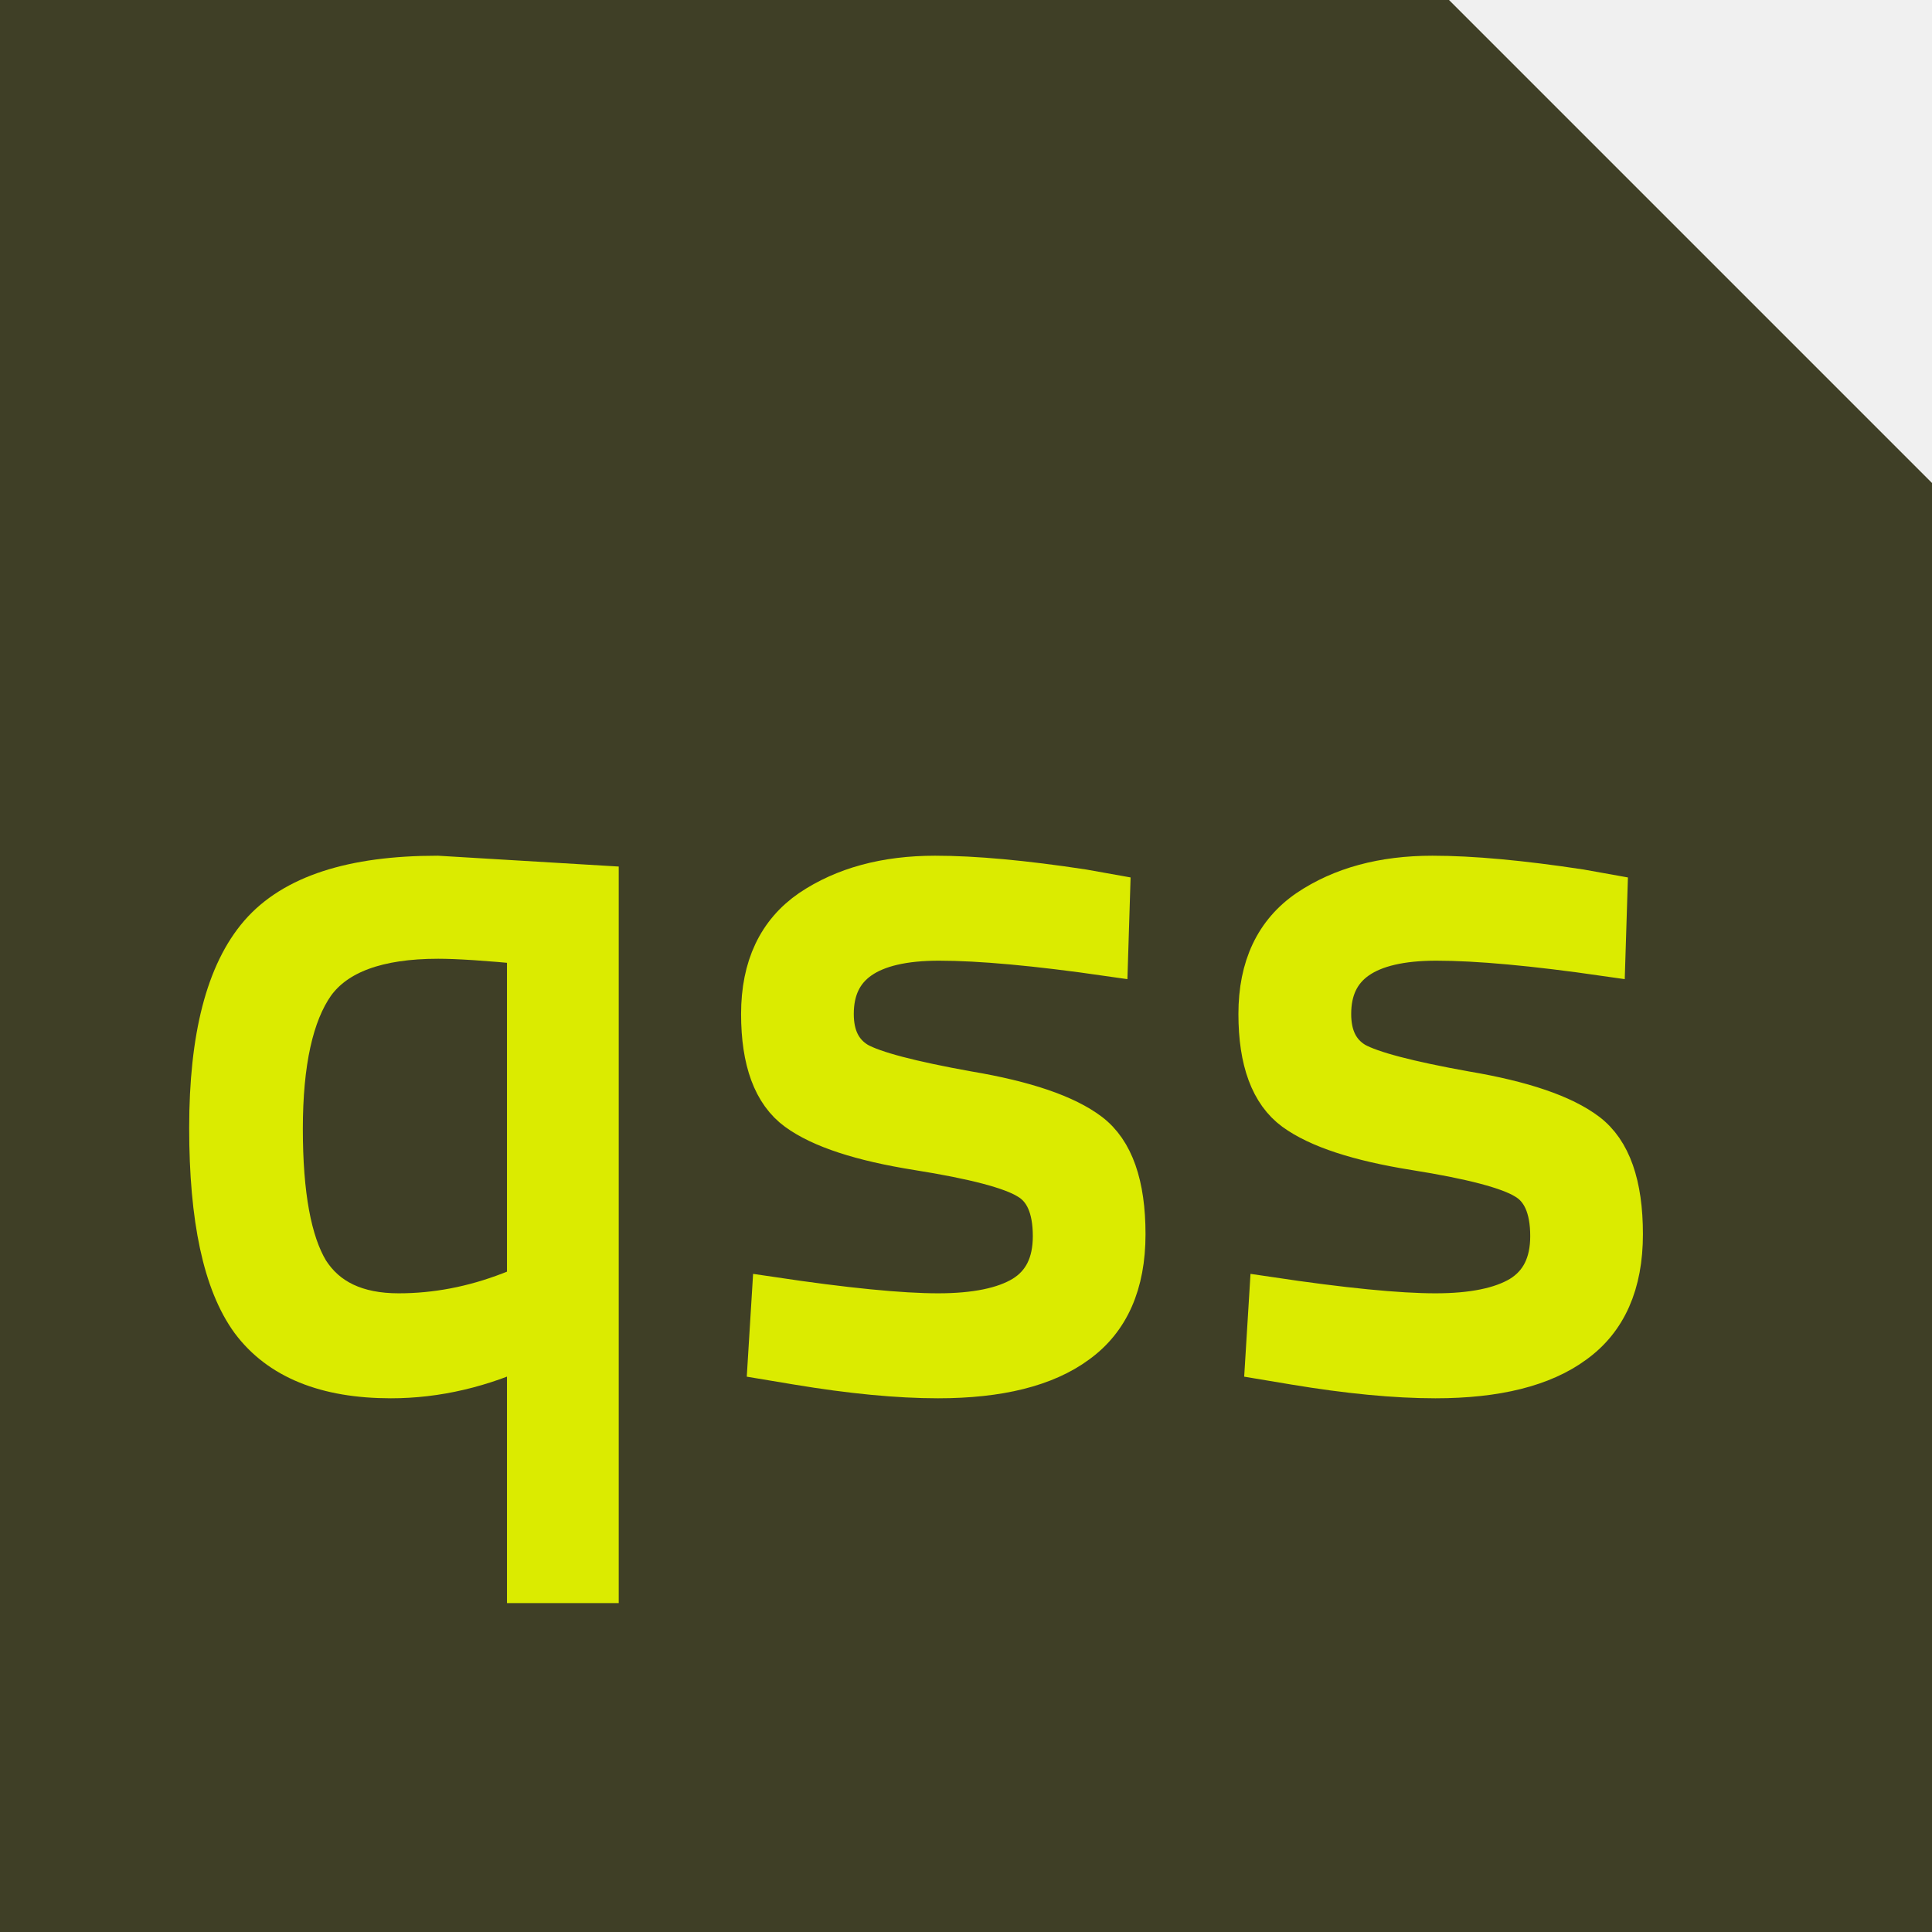
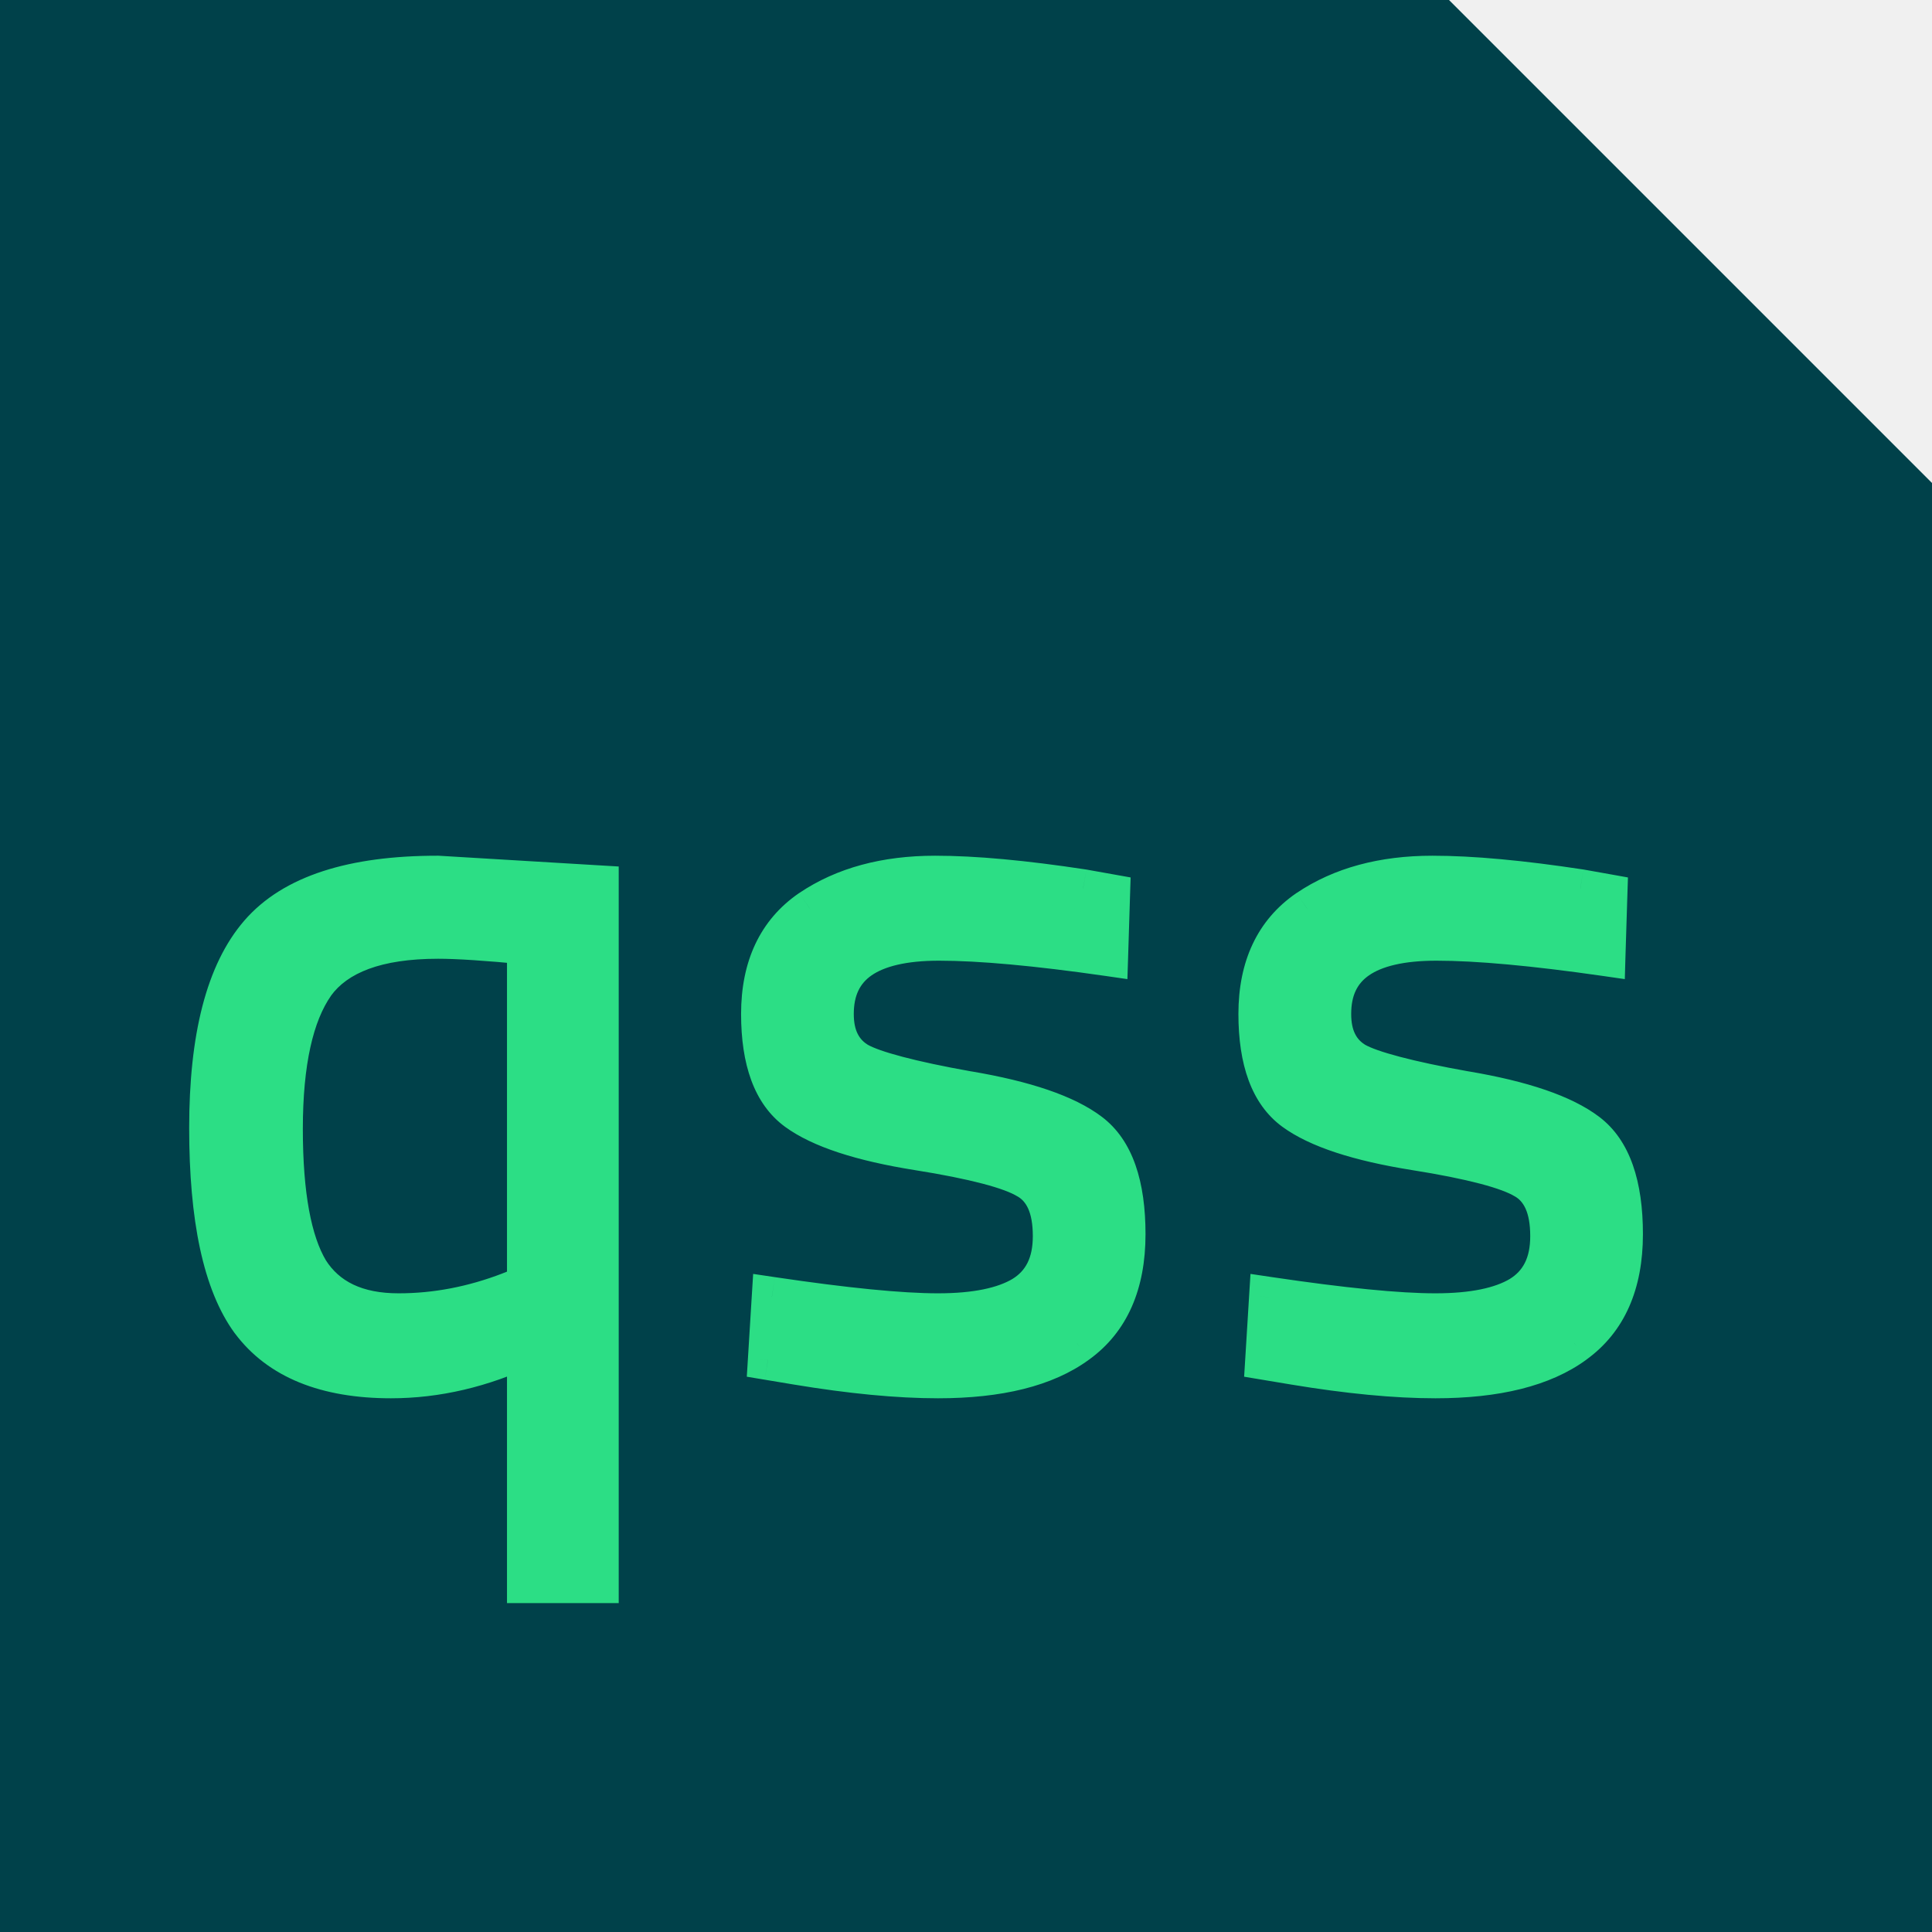
<svg xmlns="http://www.w3.org/2000/svg" width="24" height="24" viewBox="0 0 24 24" fill="none">
  <g clip-path="url(#clip0_13_995)">
-     <path d="M0 24V0H18L24 6V24H0Z" fill="#3F3F26" />
-     <path d="M4.856 17.12C4.048 17.12 3.468 16.884 3.116 16.412C2.772 15.94 2.6 15.14 2.6 14.012C2.6 12.884 2.808 12.08 3.224 11.6C3.64 11.12 4.376 10.88 5.432 10.88L7.436 11V19.664H6.548V16.724C5.988 16.988 5.424 17.12 4.856 17.12ZM5.444 11.66C4.692 11.66 4.18 11.848 3.908 12.224C3.644 12.6 3.512 13.2 3.512 14.024C3.512 14.84 3.62 15.428 3.836 15.788C4.06 16.14 4.432 16.316 4.952 16.316C5.416 16.316 5.876 16.228 6.332 16.052L6.548 15.968V11.732C6.052 11.684 5.684 11.66 5.444 11.66Z" fill="#DBEB00" />
-     <path d="M11.664 11.684C10.792 11.684 10.356 11.988 10.356 12.596C10.356 12.876 10.456 13.076 10.656 13.196C10.856 13.308 11.312 13.428 12.024 13.556C12.736 13.676 13.24 13.848 13.536 14.072C13.832 14.296 13.98 14.716 13.98 15.332C13.98 15.948 13.78 16.4 13.38 16.688C12.988 16.976 12.412 17.12 11.652 17.12C11.156 17.12 10.572 17.064 9.9 16.952L9.54 16.892L9.588 16.112C10.5 16.248 11.188 16.316 11.652 16.316C12.116 16.316 12.468 16.244 12.708 16.1C12.956 15.948 13.08 15.7 13.08 15.356C13.08 15.004 12.976 14.768 12.768 14.648C12.56 14.52 12.104 14.4 11.4 14.288C10.696 14.176 10.196 14.012 9.9 13.796C9.604 13.58 9.456 13.18 9.456 12.596C9.456 12.012 9.66 11.58 10.068 11.3C10.484 11.02 11 10.88 11.616 10.88C12.104 10.88 12.716 10.936 13.452 11.048L13.788 11.108L13.764 11.876C12.876 11.748 12.176 11.684 11.664 11.684Z" fill="#DBEB00" />
-     <path d="M17.843 11.684C16.971 11.684 16.535 11.988 16.535 12.596C16.535 12.876 16.634 13.076 16.834 13.196C17.035 13.308 17.491 13.428 18.203 13.556C18.915 13.676 19.419 13.848 19.715 14.072C20.011 14.296 20.159 14.716 20.159 15.332C20.159 15.948 19.959 16.4 19.558 16.688C19.166 16.976 18.59 17.12 17.831 17.12C17.334 17.12 16.75 17.064 16.078 16.952L15.719 16.892L15.767 16.112C16.678 16.248 17.366 16.316 17.831 16.316C18.294 16.316 18.646 16.244 18.887 16.1C19.134 15.948 19.259 15.7 19.259 15.356C19.259 15.004 19.154 14.768 18.947 14.648C18.738 14.52 18.282 14.4 17.578 14.288C16.875 14.176 16.375 14.012 16.078 13.796C15.783 13.58 15.634 13.18 15.634 12.596C15.634 12.012 15.838 11.58 16.247 11.3C16.663 11.02 17.178 10.88 17.794 10.88C18.282 10.88 18.895 10.936 19.631 11.048L19.966 11.108L19.942 11.876C19.055 11.748 18.355 11.684 17.843 11.684Z" fill="#DBEB00" />
-     <path d="M4.856 17.12C4.048 17.12 3.468 16.884 3.116 16.412C2.772 15.94 2.6 15.14 2.6 14.012C2.6 12.884 2.808 12.08 3.224 11.6C3.64 11.12 4.376 10.88 5.432 10.88L7.436 11V19.664H6.548V16.724C5.988 16.988 5.424 17.12 4.856 17.12ZM5.444 11.66C4.692 11.66 4.18 11.848 3.908 12.224C3.644 12.6 3.512 13.2 3.512 14.024C3.512 14.84 3.62 15.428 3.836 15.788C4.06 16.14 4.432 16.316 4.952 16.316C5.416 16.316 5.876 16.228 6.332 16.052L6.548 15.968V11.732C6.052 11.684 5.684 11.66 5.444 11.66Z" stroke="#DBEB00" stroke-width="0.5" />
-     <path d="M11.664 11.684C10.792 11.684 10.356 11.988 10.356 12.596C10.356 12.876 10.456 13.076 10.656 13.196C10.856 13.308 11.312 13.428 12.024 13.556C12.736 13.676 13.24 13.848 13.536 14.072C13.832 14.296 13.98 14.716 13.98 15.332C13.98 15.948 13.78 16.4 13.38 16.688C12.988 16.976 12.412 17.12 11.652 17.12C11.156 17.12 10.572 17.064 9.9 16.952L9.54 16.892L9.588 16.112C10.5 16.248 11.188 16.316 11.652 16.316C12.116 16.316 12.468 16.244 12.708 16.1C12.956 15.948 13.08 15.7 13.08 15.356C13.08 15.004 12.976 14.768 12.768 14.648C12.56 14.52 12.104 14.4 11.4 14.288C10.696 14.176 10.196 14.012 9.9 13.796C9.604 13.58 9.456 13.18 9.456 12.596C9.456 12.012 9.66 11.58 10.068 11.3C10.484 11.02 11 10.88 11.616 10.88C12.104 10.88 12.716 10.936 13.452 11.048L13.788 11.108L13.764 11.876C12.876 11.748 12.176 11.684 11.664 11.684Z" stroke="#DBEB00" stroke-width="0.5" />
-     <path d="M17.843 11.684C16.971 11.684 16.535 11.988 16.535 12.596C16.535 12.876 16.634 13.076 16.834 13.196C17.035 13.308 17.491 13.428 18.203 13.556C18.915 13.676 19.419 13.848 19.715 14.072C20.011 14.296 20.159 14.716 20.159 15.332C20.159 15.948 19.959 16.4 19.558 16.688C19.166 16.976 18.59 17.12 17.831 17.12C17.334 17.12 16.75 17.064 16.078 16.952L15.719 16.892L15.767 16.112C16.678 16.248 17.366 16.316 17.831 16.316C18.294 16.316 18.646 16.244 18.887 16.1C19.134 15.948 19.259 15.7 19.259 15.356C19.259 15.004 19.154 14.768 18.947 14.648C18.738 14.52 18.282 14.4 17.578 14.288C16.875 14.176 16.375 14.012 16.078 13.796C15.783 13.58 15.634 13.18 15.634 12.596C15.634 12.012 15.838 11.58 16.247 11.3C16.663 11.02 17.178 10.88 17.794 10.88C18.282 10.88 18.895 10.936 19.631 11.048L19.966 11.108L19.942 11.876C19.055 11.748 18.355 11.684 17.843 11.684Z" stroke="#DBEB00" stroke-width="0.5" />
+     <path d="M0 24V0H18L24 6V24H0Z" fill="#00414A" />
+     <path d="M4.856 17.12C4.048 17.12 3.468 16.884 3.116 16.412C2.772 15.94 2.6 15.14 2.6 14.012C2.6 12.884 2.808 12.08 3.224 11.6C3.64 11.12 4.376 10.88 5.432 10.88L7.436 11V19.664H6.548V16.724C5.988 16.988 5.424 17.12 4.856 17.12ZM5.444 11.66C4.692 11.66 4.18 11.848 3.908 12.224C3.644 12.6 3.512 13.2 3.512 14.024C3.512 14.84 3.62 15.428 3.836 15.788C4.06 16.14 4.432 16.316 4.952 16.316C5.416 16.316 5.876 16.228 6.332 16.052L6.548 15.968V11.732C6.052 11.684 5.684 11.66 5.444 11.66ZM11.664 11.684C10.792 11.684 10.356 11.988 10.356 12.596C10.356 12.876 10.456 13.076 10.656 13.196C10.856 13.308 11.312 13.428 12.024 13.556C12.736 13.676 13.24 13.848 13.536 14.072C13.832 14.296 13.98 14.716 13.98 15.332C13.98 15.948 13.78 16.4 13.38 16.688C12.988 16.976 12.412 17.12 11.652 17.12C11.156 17.12 10.572 17.064 9.9 16.952L9.54 16.892L9.588 16.112C10.5 16.248 11.188 16.316 11.652 16.316C12.116 16.316 12.468 16.244 12.708 16.1C12.956 15.948 13.08 15.7 13.08 15.356C13.08 15.004 12.976 14.768 12.768 14.648C12.56 14.52 12.104 14.4 11.4 14.288C10.696 14.176 10.196 14.012 9.9 13.796C9.604 13.58 9.456 13.18 9.456 12.596C9.456 12.012 9.66 11.58 10.068 11.3C10.484 11.02 11 10.88 11.616 10.88C12.104 10.88 12.716 10.936 13.452 11.048L13.788 11.108L13.764 11.876C12.876 11.748 12.176 11.684 11.664 11.684ZM17.843 11.684C16.971 11.684 16.535 11.988 16.535 12.596C16.535 12.876 16.634 13.076 16.834 13.196C17.035 13.308 17.491 13.428 18.203 13.556C18.915 13.676 19.419 13.848 19.715 14.072C20.011 14.296 20.159 14.716 20.159 15.332C20.159 15.948 19.959 16.4 19.558 16.688C19.166 16.976 18.59 17.12 17.831 17.12C17.334 17.12 16.75 17.064 16.078 16.952L15.719 16.892L15.767 16.112C16.678 16.248 17.366 16.316 17.831 16.316C18.294 16.316 18.646 16.244 18.887 16.1C19.134 15.948 19.259 15.7 19.259 15.356C19.259 15.004 19.154 14.768 18.947 14.648C18.738 14.52 18.282 14.4 17.578 14.288C16.875 14.176 16.375 14.012 16.078 13.796C15.783 13.58 15.634 13.18 15.634 12.596C15.634 12.012 15.838 11.58 16.247 11.3C16.663 11.02 17.178 10.88 17.794 10.88C18.282 10.88 18.895 10.936 19.631 11.048L19.966 11.108L19.942 11.876C19.055 11.748 18.355 11.684 17.843 11.684Z" fill="#2CDE85" />
+     <path d="M3.116 16.412L2.914 16.559L2.916 16.561L3.116 16.412ZM3.224 11.6L3.413 11.764L3.224 11.6ZM5.432 10.88L5.447 10.63L5.439 10.63H5.432V10.88ZM7.436 11H7.686V10.764L7.451 10.75L7.436 11ZM7.436 19.664V19.914H7.686V19.664H7.436ZM6.548 19.664H6.298V19.914H6.548V19.664ZM6.548 16.724H6.798V16.33L6.441 16.498L6.548 16.724ZM3.908 12.224L3.705 12.078L3.703 12.08L3.908 12.224ZM3.836 15.788L3.622 15.917L3.625 15.922L3.836 15.788ZM6.332 16.052L6.422 16.285L6.423 16.285L6.332 16.052ZM6.548 15.968L6.639 16.201L6.798 16.139V15.968H6.548ZM6.548 11.732H6.798V11.505L6.572 11.483L6.548 11.732ZM4.856 16.87C4.095 16.87 3.605 16.65 3.316 16.262L2.916 16.561C3.331 17.118 4.001 17.37 4.856 17.37V16.87ZM3.318 16.265C3.023 15.86 2.85 15.129 2.85 14.012H2.35C2.35 15.151 2.521 16.02 2.914 16.559L3.318 16.265ZM2.85 14.012C2.85 12.902 3.057 12.174 3.413 11.764L3.035 11.436C2.559 11.986 2.35 12.866 2.35 14.012H2.85ZM3.413 11.764C3.758 11.366 4.402 11.13 5.432 11.13V10.63C4.35 10.63 3.522 10.874 3.035 11.436L3.413 11.764ZM5.417 11.13L7.421 11.25L7.451 10.75L5.447 10.63L5.417 11.13ZM7.186 11V19.664H7.686V11H7.186ZM7.436 19.414H6.548V19.914H7.436V19.414ZM6.798 19.664V16.724H6.298V19.664H6.798ZM6.441 16.498C5.912 16.748 5.384 16.87 4.856 16.87V17.37C5.464 17.37 6.064 17.228 6.655 16.95L6.441 16.498ZM5.444 11.41C4.662 11.41 4.048 11.604 3.705 12.078L4.111 12.37C4.312 12.092 4.722 11.91 5.444 11.91V11.41ZM3.703 12.08C3.394 12.52 3.262 13.184 3.262 14.024H3.762C3.762 13.216 3.894 12.68 4.113 12.368L3.703 12.08ZM3.262 14.024C3.262 14.85 3.369 15.496 3.622 15.917L4.05 15.659C3.871 15.36 3.762 14.83 3.762 14.024H3.262ZM3.625 15.922C3.907 16.365 4.371 16.566 4.952 16.566V16.066C4.493 16.066 4.213 15.915 4.047 15.654L3.625 15.922ZM4.952 16.566C5.448 16.566 5.939 16.472 6.422 16.285L6.242 15.819C5.813 15.984 5.384 16.066 4.952 16.066V16.566ZM6.423 16.285L6.639 16.201L6.457 15.735L6.241 15.819L6.423 16.285ZM6.798 15.968V11.732H6.298V15.968H6.798ZM6.572 11.483C6.075 11.435 5.697 11.41 5.444 11.41V11.91C5.671 11.91 6.029 11.933 6.524 11.981L6.572 11.483ZM10.656 13.196L10.528 13.411L10.534 13.414L10.656 13.196ZM12.024 13.556L11.98 13.802L11.983 13.803L12.024 13.556ZM13.536 14.072L13.687 13.873L13.536 14.072ZM13.38 16.688L13.234 16.485L13.232 16.486L13.38 16.688ZM9.9 16.952L9.859 17.199L9.9 16.952ZM9.54 16.892L9.291 16.877L9.277 17.102L9.499 17.139L9.54 16.892ZM9.588 16.112L9.625 15.865L9.356 15.825L9.339 16.097L9.588 16.112ZM12.708 16.1L12.837 16.314L12.839 16.313L12.708 16.1ZM12.768 14.648L12.637 14.861L12.643 14.864L12.768 14.648ZM11.4 14.288L11.44 14.041L11.4 14.288ZM9.9 13.796L10.048 13.594L9.9 13.796ZM10.068 11.3L9.929 11.093L9.927 11.094L10.068 11.3ZM13.452 11.048L13.496 10.802L13.49 10.801L13.452 11.048ZM13.788 11.108L14.038 11.116L14.045 10.9L13.832 10.862L13.788 11.108ZM13.764 11.876L13.729 12.123L14.005 12.163L14.014 11.884L13.764 11.876ZM11.664 11.434C11.207 11.434 10.819 11.512 10.54 11.707C10.245 11.913 10.106 12.224 10.106 12.596H10.606C10.606 12.36 10.686 12.215 10.826 12.117C10.983 12.008 11.25 11.934 11.664 11.934V11.434ZM10.106 12.596C10.106 12.943 10.236 13.236 10.528 13.41L10.785 12.982C10.677 12.916 10.606 12.809 10.606 12.596H10.106ZM10.534 13.414C10.663 13.486 10.853 13.551 11.085 13.612C11.322 13.674 11.621 13.737 11.98 13.802L12.069 13.31C11.716 13.247 11.431 13.186 11.212 13.128C10.988 13.069 10.85 13.018 10.779 12.978L10.534 13.414ZM11.983 13.803C12.686 13.921 13.14 14.085 13.386 14.271L13.687 13.873C13.341 13.611 12.787 13.431 12.066 13.309L11.983 13.803ZM13.386 14.271C13.587 14.424 13.73 14.743 13.73 15.332H14.23C14.23 14.689 14.078 14.168 13.687 13.873L13.386 14.271ZM13.73 15.332C13.73 15.89 13.553 16.256 13.234 16.485L13.527 16.891C14.008 16.544 14.23 16.006 14.23 15.332H13.73ZM13.232 16.486C12.901 16.73 12.387 16.87 11.652 16.87V17.37C12.438 17.37 13.075 17.222 13.528 16.89L13.232 16.486ZM11.652 16.87C11.174 16.87 10.605 16.816 9.942 16.705L9.859 17.199C10.54 17.312 11.139 17.37 11.652 17.37V16.87ZM9.942 16.705L9.582 16.645L9.499 17.139L9.859 17.199L9.942 16.705ZM9.79 16.907L9.838 16.127L9.339 16.097L9.291 16.877L9.79 16.907ZM9.552 16.359C10.466 16.496 11.169 16.566 11.652 16.566V16.066C11.208 16.066 10.534 16 9.625 15.865L9.552 16.359ZM11.652 16.566C12.135 16.566 12.54 16.492 12.837 16.314L12.58 15.886C12.396 15.996 12.098 16.066 11.652 16.066V16.566ZM12.839 16.313C13.176 16.107 13.33 15.768 13.33 15.356H12.83C12.83 15.632 12.737 15.789 12.578 15.887L12.839 16.313ZM13.33 15.356C13.33 14.96 13.211 14.615 12.893 14.431L12.643 14.864C12.741 14.921 12.83 15.048 12.83 15.356H13.33ZM12.899 14.435C12.763 14.351 12.568 14.282 12.334 14.22C12.095 14.157 11.796 14.098 11.44 14.041L11.361 14.535C11.709 14.59 11.99 14.647 12.207 14.704C12.429 14.762 12.566 14.817 12.637 14.861L12.899 14.435ZM11.44 14.041C10.745 13.931 10.294 13.774 10.048 13.594L9.753 13.998C10.099 14.25 10.648 14.421 11.361 14.535L11.44 14.041ZM10.048 13.594C9.847 13.448 9.706 13.148 9.706 12.596H9.206C9.206 13.212 9.362 13.712 9.753 13.998L10.048 13.594ZM9.706 12.596C9.706 12.077 9.883 11.731 10.21 11.506L9.927 11.094C9.438 11.429 9.206 11.947 9.206 12.596H9.706ZM10.208 11.507C10.574 11.261 11.039 11.13 11.616 11.13V10.63C10.962 10.63 10.395 10.779 9.929 11.093L10.208 11.507ZM11.616 11.13C12.087 11.13 12.685 11.184 13.415 11.295L13.49 10.801C12.747 10.688 12.122 10.63 11.616 10.63V11.13ZM13.409 11.294L13.745 11.354L13.832 10.862L13.496 10.802L13.409 11.294ZM13.539 11.1L13.514 11.868L14.014 11.884L14.038 11.116L13.539 11.1ZM13.8 11.629C12.908 11.5 12.194 11.434 11.664 11.434V11.934C12.159 11.934 12.845 11.996 13.729 12.123L13.8 11.629ZM16.834 13.196L16.706 13.411L16.712 13.414L16.834 13.196ZM18.203 13.556L18.158 13.802L18.161 13.803L18.203 13.556ZM19.715 14.072L19.865 13.873L19.715 14.072ZM19.558 16.688L19.412 16.485L19.41 16.486L19.558 16.688ZM16.078 16.952L16.037 17.199L16.078 16.952ZM15.719 16.892L15.469 16.877L15.455 17.102L15.677 17.139L15.719 16.892ZM15.767 16.112L15.803 15.865L15.534 15.825L15.517 16.097L15.767 16.112ZM18.887 16.1L19.015 16.314L19.017 16.313L18.887 16.1ZM18.947 14.648L18.816 14.861L18.822 14.864L18.947 14.648ZM17.578 14.288L17.618 14.041L17.578 14.288ZM16.078 13.796L16.226 13.594L16.078 13.796ZM16.247 11.3L16.107 11.093L16.105 11.094L16.247 11.3ZM19.631 11.048L19.674 10.802L19.668 10.801L19.631 11.048ZM19.966 11.108L20.216 11.116L20.223 10.9L20.011 10.862L19.966 11.108ZM19.942 11.876L19.907 12.123L20.184 12.163L20.192 11.884L19.942 11.876ZM17.843 11.434C17.385 11.434 16.998 11.512 16.718 11.707C16.423 11.913 16.285 12.224 16.285 12.596H16.785C16.785 12.36 16.864 12.215 17.005 12.117C17.161 12.008 17.428 11.934 17.843 11.934V11.434ZM16.285 12.596C16.285 12.943 16.415 13.236 16.706 13.41L16.963 12.982C16.855 12.916 16.785 12.809 16.785 12.596H16.285ZM16.712 13.414C16.841 13.486 17.031 13.551 17.263 13.612C17.5 13.674 17.799 13.737 18.158 13.802L18.247 13.31C17.894 13.247 17.609 13.186 17.39 13.128C17.166 13.069 17.028 13.018 16.957 12.978L16.712 13.414ZM18.161 13.803C18.864 13.921 19.318 14.085 19.564 14.271L19.865 13.873C19.519 13.611 18.965 13.431 18.244 13.309L18.161 13.803ZM19.564 14.271C19.765 14.424 19.909 14.743 19.909 15.332H20.409C20.409 14.689 20.256 14.168 19.865 13.873L19.564 14.271ZM19.909 15.332C19.909 15.89 19.731 16.256 19.413 16.485L19.705 16.891C20.186 16.544 20.409 16.006 20.409 15.332H19.909ZM19.41 16.486C19.079 16.73 18.565 16.87 17.831 16.87V17.37C18.616 17.37 19.254 17.222 19.707 16.89L19.41 16.486ZM17.831 16.87C17.352 16.87 16.783 16.816 16.12 16.705L16.037 17.199C16.718 17.312 17.317 17.37 17.831 17.37V16.87ZM16.12 16.705L15.76 16.645L15.677 17.139L16.037 17.199L16.12 16.705ZM15.968 16.907L16.016 16.127L15.517 16.097L15.469 16.877L15.968 16.907ZM15.73 16.359C16.644 16.496 17.347 16.566 17.831 16.566V16.066C17.386 16.066 16.713 16 15.803 15.865L15.73 16.359ZM17.831 16.566C18.313 16.566 18.718 16.492 19.015 16.314L18.758 15.886C18.575 15.996 18.276 16.066 17.831 16.066V16.566ZM19.017 16.313C19.354 16.107 19.509 15.768 19.509 15.356H19.009C19.009 15.632 18.915 15.789 18.756 15.887L19.017 16.313ZM19.509 15.356C19.509 14.96 19.39 14.615 19.072 14.431L18.822 14.864C18.919 14.921 19.009 15.048 19.009 15.356H19.509ZM19.078 14.435C18.941 14.351 18.746 14.282 18.512 14.22C18.273 14.157 17.974 14.098 17.618 14.041L17.539 14.535C17.887 14.59 18.168 14.647 18.385 14.704C18.607 14.762 18.744 14.817 18.816 14.861L19.078 14.435ZM17.618 14.041C16.923 13.931 16.472 13.774 16.226 13.594L15.931 13.998C16.277 14.25 16.826 14.421 17.539 14.535L17.618 14.041ZM16.226 13.594C16.025 13.448 15.884 13.148 15.884 12.596H15.384C15.384 13.212 15.54 13.712 15.931 13.998L16.226 13.594ZM15.884 12.596C15.884 12.077 16.061 11.731 16.388 11.506L16.105 11.094C15.616 11.429 15.384 11.947 15.384 12.596H15.884ZM16.386 11.507C16.752 11.261 17.217 11.13 17.794 11.13V10.63C17.14 10.63 16.573 10.779 16.107 11.093L16.386 11.507ZM17.794 11.13C18.265 11.13 18.864 11.184 19.593 11.295L19.668 10.801C18.925 10.688 18.3 10.63 17.794 10.63V11.13ZM19.587 11.294L19.923 11.354L20.011 10.862L19.674 10.802L19.587 11.294ZM19.717 11.1L19.693 11.868L20.192 11.884L20.216 11.116L19.717 11.1ZM19.978 11.629C19.086 11.5 18.372 11.434 17.843 11.434V11.934C18.337 11.934 19.023 11.996 19.907 12.123L19.978 11.629Z" fill="#2CDE85" />
  </g>
  <defs>
    <clipPath id="clip0_13_995">
      <rect width="24" height="24" fill="white" />
    </clipPath>
  </defs>
</svg>
